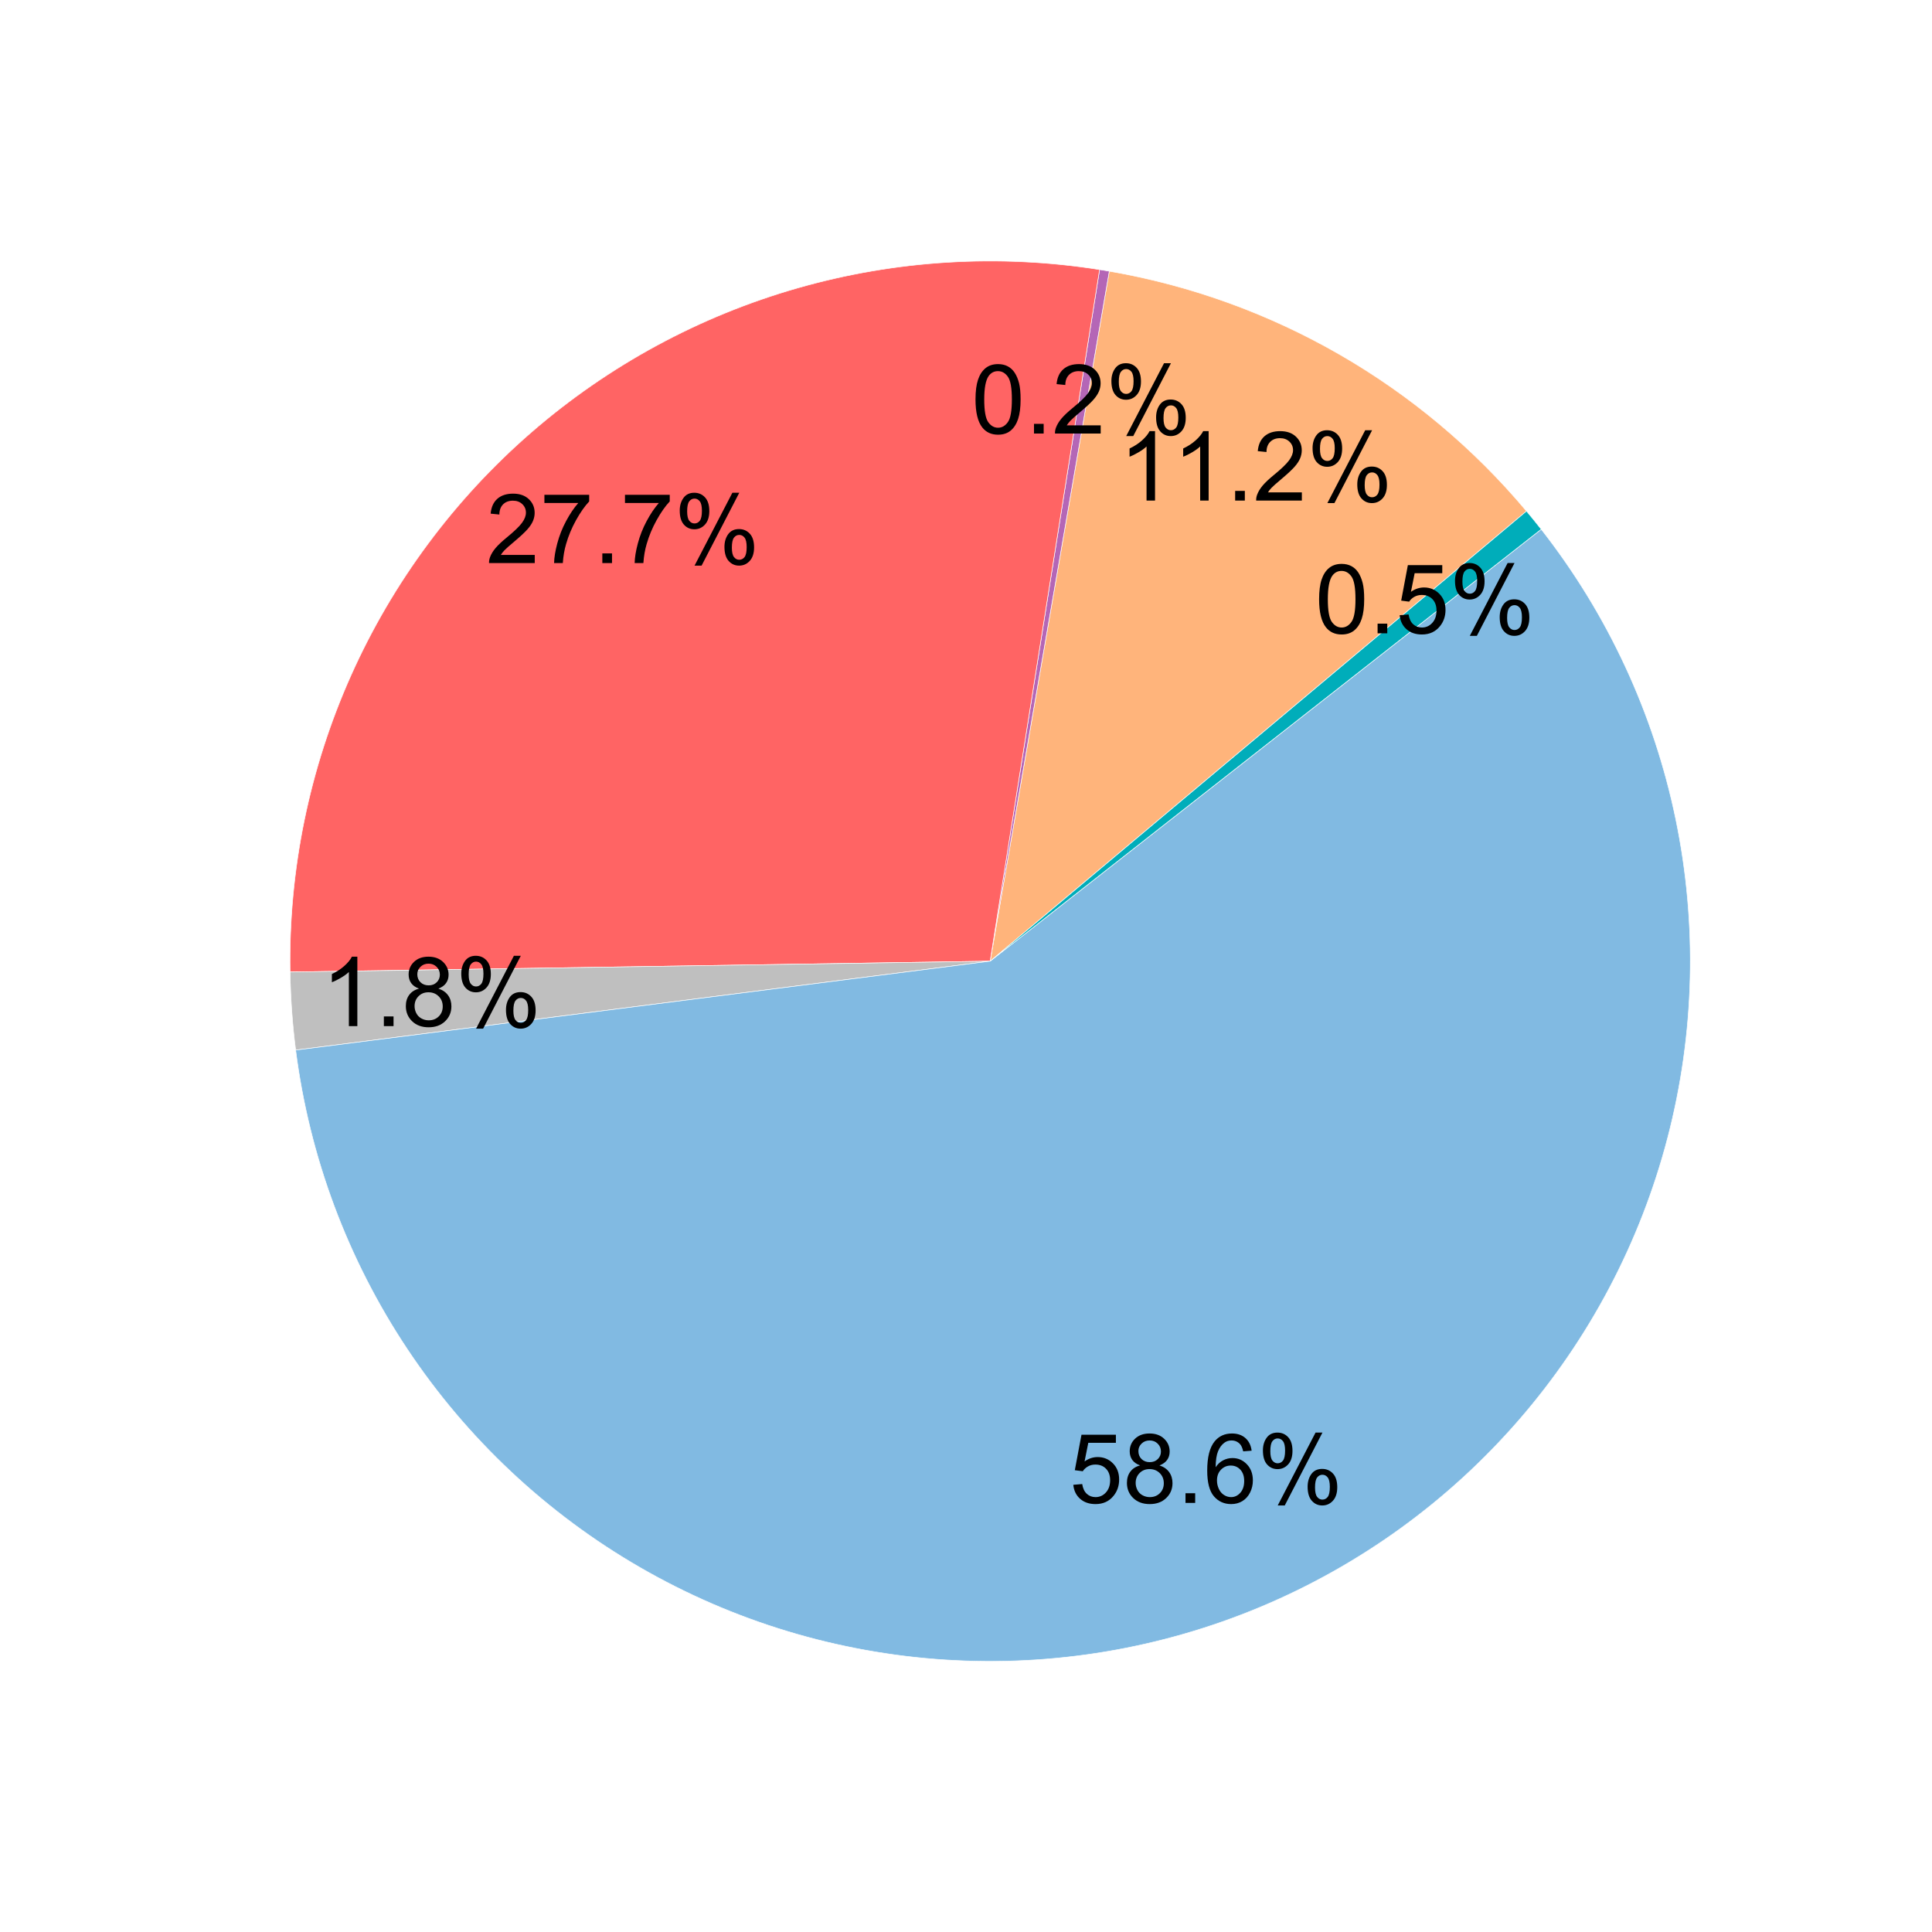
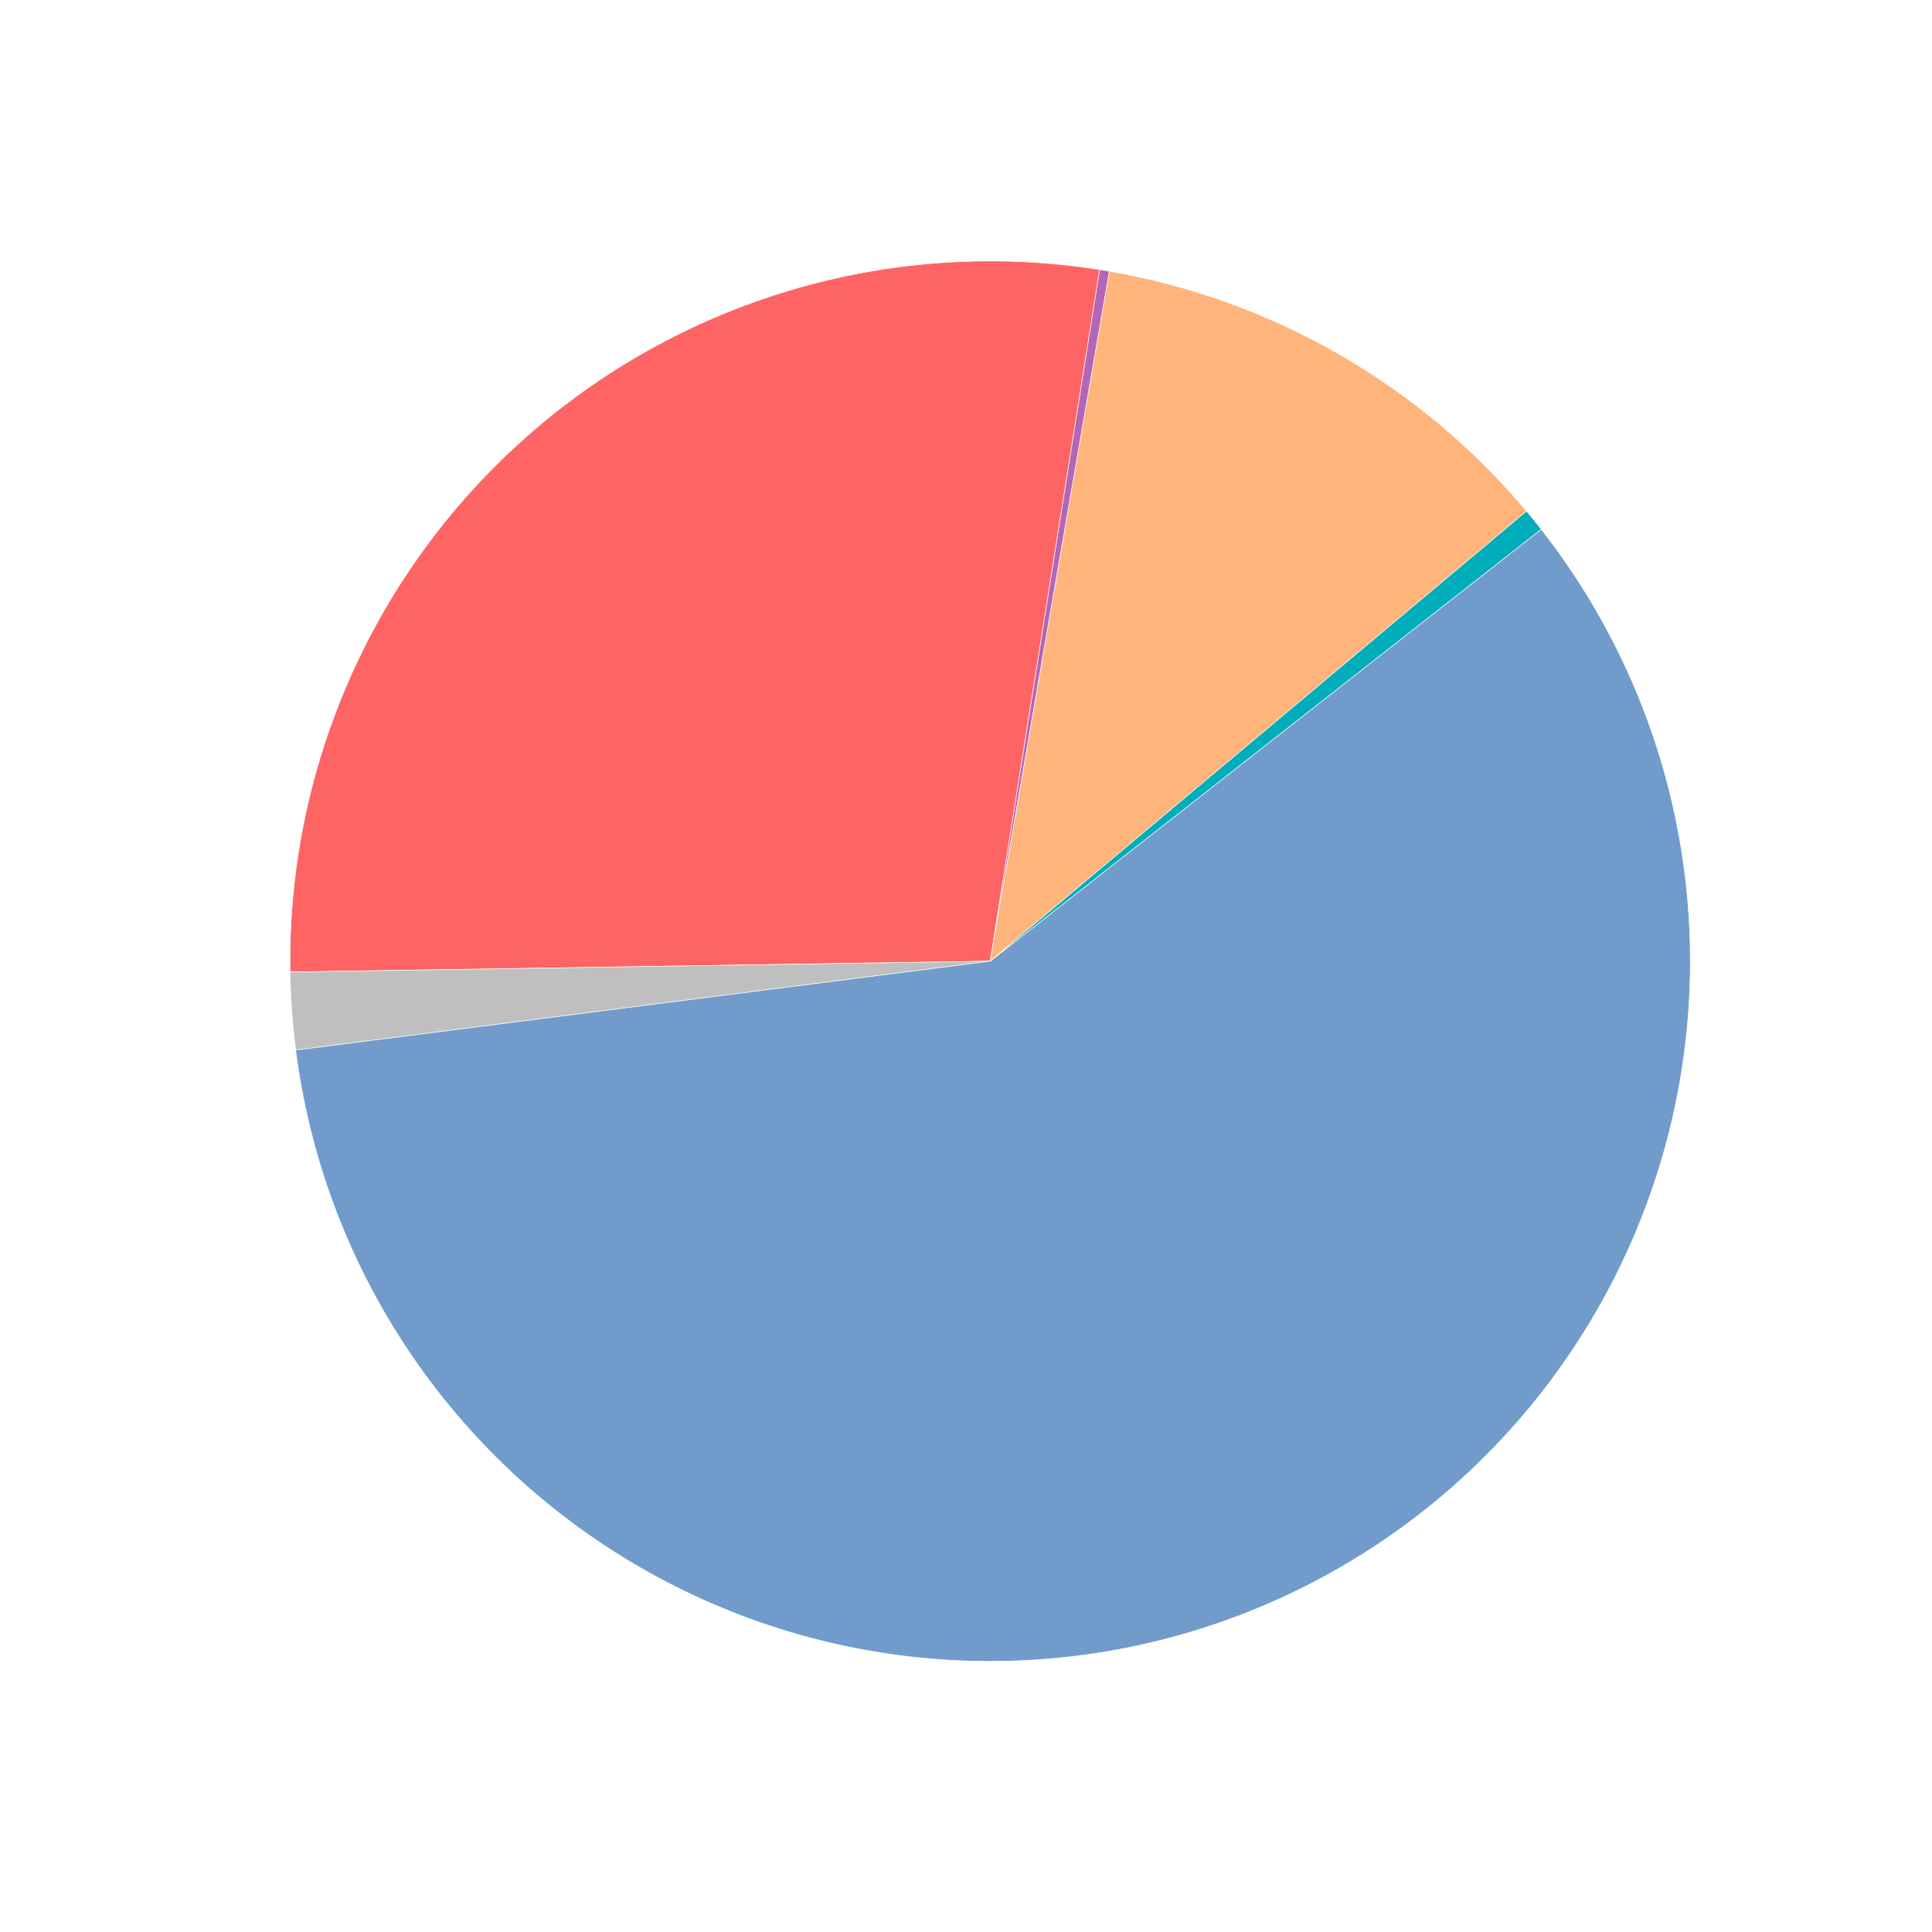
- <svg xmlns="http://www.w3.org/2000/svg" xmlns:xlink="http://www.w3.org/1999/xlink" height="360pt" version="1.1" viewBox="0 0 360 360" width="360pt">
+ <svg xmlns="http://www.w3.org/2000/svg" height="360pt" version="1.1" viewBox="0 0 360 360" width="360pt">
  <defs>
    <style type="text/css">
*{stroke-linecap:butt;stroke-linejoin:round;}
  </style>
  </defs>
  <g id="figure_1">
    <g id="patch_1">
      <path d="M 0 360  L 360 360  L 360 0  L 0 0  z " style="fill:#ffffff;" />
    </g>
    <g id="axes_1">
      <g id="patch_2">
        <path d="M 284.441 95.239  C 274.609 83.522 262.793 73.625 249.533 66  C 236.273 58.375 221.774 53.142 206.701 50.539  L 184.5 179.1  L 284.441 95.239  z " style="fill:#ffb47b;stroke:#ffffff;stroke-linejoin:miter;stroke-width:0.1;" />
      </g>
      <g id="patch_3">
        <path d="M 206.701 50.539  C 206.4 50.487 206.098 50.436 205.796 50.386  C 205.494 50.336 205.192 50.287 204.89 50.239  L 184.5 179.1  L 206.701 50.539  z " style="fill:#b466b6;stroke:#ffffff;stroke-linejoin:miter;stroke-width:0.1;" />
      </g>
      <g id="patch_4">
        <path d="M 204.89 50.239  C 186.097 47.266 166.879 48.439 148.587 53.676  C 130.296 58.914 113.369 68.09 98.998 80.559  C 84.627 93.029 73.156 108.492 65.392 125.863  C 57.628 143.234 53.757 162.094 54.052 181.119  L 184.5 179.1  L 204.89 50.239  z " style="fill:#ff6464;stroke:#ffffff;stroke-linejoin:miter;stroke-width:0.1;" />
      </g>
      <g id="patch_5">
        <path d="M 54.052 181.119  C 54.089 183.551 54.195 185.982 54.369 188.409  C 54.542 190.836 54.784 193.258 55.093 195.671  L 184.5 179.1  L 54.052 181.119  z " style="fill:#bfbfbf;stroke:#ffffff;stroke-linejoin:miter;stroke-width:0.1;" />
      </g>
      <g id="patch_6">
-         <path d="M 55.093 195.671  C 57.644 215.595 64.762 234.663 75.891 251.385  C 87.021 268.106 101.863 282.034 119.257 292.079  C 136.652 302.124 156.133 308.017 176.179 309.298  C 196.225 310.579 216.298 307.214 234.83 299.465  C 253.362 291.716 269.856 279.791 283.023 264.622  C 296.19 249.453 305.678 231.447 310.745 212.01  C 315.812 192.573 316.322 172.225 312.236 152.559  C 308.149 132.892 299.576 114.433 287.185 98.623  L 184.5 179.1  L 55.093 195.671  z " style="fill:#81bae2;stroke:#ffffff;stroke-linejoin:miter;stroke-width:0.1;" />
+         <path d="M 55.093 195.671  C 57.644 215.595 64.762 234.663 75.891 251.385  C 87.021 268.106 101.863 282.034 119.257 292.079  C 136.652 302.124 156.133 308.017 176.179 309.298  C 196.225 310.579 216.298 307.214 234.83 299.465  C 253.362 291.716 269.856 279.791 283.023 264.622  C 296.19 249.453 305.678 231.447 310.745 212.01  C 315.812 192.573 316.322 172.225 312.236 152.559  C 308.149 132.892 299.576 114.433 287.185 98.623  L 184.5 179.1  L 55.093 195.671  z " style="fill:#719bcb;stroke:#ffffff;stroke-linejoin:miter;stroke-width:0.1;" />
      </g>
      <g id="patch_7">
        <path d="M 287.185 98.623  C 286.737 98.051 286.285 97.484 285.827 96.92  C 285.37 96.356 284.908 95.796 284.441 95.239  L 184.5 179.1  L 287.185 98.623  z " style="fill:#00adba;stroke:#ffffff;stroke-linejoin:miter;stroke-width:0.1;" />
      </g>
      <g id="matplotlib.axis_1" />
      <g id="matplotlib.axis_2" />
-       <g id="text_1">
-         <defs>
-           <path d="M 37.25 0  L 28.469 0  L 28.469 56  Q 25.297 52.984 20.141 49.953  Q 14.984 46.922 10.891 45.406  L 10.891 53.906  Q 18.266 57.375 23.781 62.297  Q 29.297 67.234 31.594 71.875  L 37.25 71.875  z " id="ArialMT-49" />
-           <path d="M 9.078 0  L 9.078 10.016  L 19.094 10.016  L 19.094 0  z " id="ArialMT-46" />
-           <path d="M 50.344 8.453  L 50.344 0  L 3.031 0  Q 2.938 3.172 4.047 6.109  Q 5.859 10.938 9.828 15.625  Q 13.812 20.312 21.344 26.469  Q 33.016 36.031 37.109 41.625  Q 41.219 47.219 41.219 52.203  Q 41.219 57.422 37.469 61  Q 33.734 64.594 27.734 64.594  Q 21.391 64.594 17.578 60.781  Q 13.766 56.984 13.719 50.25  L 4.688 51.172  Q 5.609 61.281 11.656 66.578  Q 17.719 71.875 27.938 71.875  Q 38.234 71.875 44.234 66.156  Q 50.25 60.453 50.25 52  Q 50.25 47.703 48.484 43.547  Q 46.734 39.406 42.656 34.812  Q 38.578 30.219 29.109 22.219  Q 21.188 15.578 18.938 13.203  Q 16.703 10.844 15.234 8.453  z " id="ArialMT-50" />
-           <path d="M 5.812 54.391  Q 5.812 62.062 9.672 67.422  Q 13.531 72.797 20.844 72.797  Q 27.594 72.797 32 67.984  Q 36.422 63.188 36.422 53.859  Q 36.422 44.781 31.953 39.875  Q 27.484 34.969 20.953 34.969  Q 14.453 34.969 10.125 39.797  Q 5.812 44.625 5.812 54.391  z M 21.094 66.75  Q 17.828 66.75 15.656 63.906  Q 13.484 61.078 13.484 53.516  Q 13.484 46.625 15.672 43.812  Q 17.875 41.016 21.094 41.016  Q 24.422 41.016 26.594 43.844  Q 28.766 46.688 28.766 54.203  Q 28.766 61.141 26.562 63.938  Q 24.359 66.75 21.094 66.75  z M 21.141 -2.641  L 60.297 72.797  L 67.438 72.797  L 28.422 -2.641  z M 52.094 16.797  Q 52.094 24.516 55.953 29.859  Q 59.812 35.203 67.188 35.203  Q 73.922 35.203 78.344 30.391  Q 82.766 25.594 82.766 16.266  Q 82.766 7.172 78.297 2.266  Q 73.828 -2.641 67.234 -2.641  Q 60.75 -2.641 56.422 2.219  Q 52.094 7.078 52.094 16.797  z M 67.438 29.156  Q 64.109 29.156 61.938 26.312  Q 59.766 23.484 59.766 15.922  Q 59.766 9.078 61.953 6.25  Q 64.156 3.422 67.391 3.422  Q 70.75 3.422 72.922 6.25  Q 75.094 9.078 75.094 16.609  Q 75.094 23.531 72.891 26.344  Q 70.703 29.156 67.438 29.156  z " id="ArialMT-37" />
-           <path id="ArialMT-32" />
-         </defs>
-         <g transform="translate(208.5178 93.27327)scale(0.18 -0.18)">
-           <use xlink:href="#ArialMT-49" />
-           <use x="55.506" xlink:href="#ArialMT-49" />
-           <use x="111.121" xlink:href="#ArialMT-46" />
-           <use x="138.904" xlink:href="#ArialMT-50" />
-           <use x="194.52" xlink:href="#ArialMT-37" />
-           <use x="283.436" xlink:href="#ArialMT-32" />
-         </g>
-       </g>
-       <g id="text_2">
-         <defs>
-           <path d="M 4.156 35.297  Q 4.156 48 6.766 55.734  Q 9.375 63.484 14.516 67.672  Q 19.672 71.875 27.484 71.875  Q 33.25 71.875 37.594 69.547  Q 41.938 67.234 44.766 62.859  Q 47.609 58.5 49.219 52.219  Q 50.828 45.953 50.828 35.297  Q 50.828 22.703 48.234 14.969  Q 45.656 7.234 40.5 3  Q 35.359 -1.219 27.484 -1.219  Q 17.141 -1.219 11.234 6.203  Q 4.156 15.141 4.156 35.297  z M 13.188 35.297  Q 13.188 17.672 17.312 11.828  Q 21.438 6 27.484 6  Q 33.547 6 37.672 11.859  Q 41.797 17.719 41.797 35.297  Q 41.797 52.984 37.672 58.781  Q 33.547 64.594 27.391 64.594  Q 21.344 64.594 17.719 59.469  Q 13.188 52.938 13.188 35.297  z " id="ArialMT-48" />
-         </defs>
-         <g transform="translate(181.0239 80.78196)scale(0.18 -0.18)">
-           <use xlink:href="#ArialMT-48" />
-           <use x="55.615" xlink:href="#ArialMT-46" />
-           <use x="83.398" xlink:href="#ArialMT-50" />
-           <use x="139.014" xlink:href="#ArialMT-37" />
-         </g>
-       </g>
-       <g id="text_3">
-         <defs>
-           <path d="M 4.734 62.203  L 4.734 70.656  L 51.078 70.656  L 51.078 63.812  Q 44.234 56.547 37.516 44.484  Q 30.812 32.422 27.156 19.672  Q 24.516 10.688 23.781 0  L 14.75 0  Q 14.891 8.453 18.062 20.406  Q 21.234 32.375 27.172 43.484  Q 33.109 54.594 39.797 62.203  z " id="ArialMT-55" />
-         </defs>
-         <g transform="translate(90.58061 104.9207)scale(0.18 -0.18)">
-           <use xlink:href="#ArialMT-50" />
-           <use x="55.615" xlink:href="#ArialMT-55" />
-           <use x="111.23" xlink:href="#ArialMT-46" />
-           <use x="139.014" xlink:href="#ArialMT-55" />
-           <use x="194.629" xlink:href="#ArialMT-37" />
-         </g>
-       </g>
-       <g id="text_4">
-         <defs>
-           <path d="M 17.672 38.812  Q 12.203 40.828 9.562 44.531  Q 6.938 48.25 6.938 53.422  Q 6.938 61.234 12.547 66.547  Q 18.172 71.875 27.484 71.875  Q 36.859 71.875 42.578 66.422  Q 48.297 60.984 48.297 53.172  Q 48.297 48.188 45.672 44.5  Q 43.062 40.828 37.75 38.812  Q 44.344 36.672 47.781 31.875  Q 51.219 27.094 51.219 20.453  Q 51.219 11.281 44.719 5.031  Q 38.234 -1.219 27.641 -1.219  Q 17.047 -1.219 10.547 5.047  Q 4.047 11.328 4.047 20.703  Q 4.047 27.688 7.594 32.391  Q 11.141 37.109 17.672 38.812  z M 15.922 53.719  Q 15.922 48.641 19.188 45.406  Q 22.469 42.188 27.688 42.188  Q 32.766 42.188 36.016 45.375  Q 39.266 48.578 39.266 53.219  Q 39.266 58.062 35.906 61.359  Q 32.562 64.656 27.594 64.656  Q 22.562 64.656 19.234 61.422  Q 15.922 58.203 15.922 53.719  z M 13.094 20.656  Q 13.094 16.891 14.875 13.375  Q 16.656 9.859 20.172 7.922  Q 23.688 6 27.734 6  Q 34.031 6 38.125 10.047  Q 42.234 14.109 42.234 20.359  Q 42.234 26.703 38.016 30.859  Q 33.797 35.016 27.438 35.016  Q 21.234 35.016 17.156 30.906  Q 13.094 26.812 13.094 20.656  z " id="ArialMT-56" />
-         </defs>
-         <g transform="translate(59.88188 191.2007)scale(0.18 -0.18)">
-           <use xlink:href="#ArialMT-49" />
-           <use x="55.615" xlink:href="#ArialMT-46" />
-           <use x="83.398" xlink:href="#ArialMT-56" />
-           <use x="139.014" xlink:href="#ArialMT-37" />
-         </g>
-       </g>
-       <g id="text_5">
-         <defs>
-           <path d="M 4.156 18.75  L 13.375 19.531  Q 14.406 12.797 18.141 9.391  Q 21.875 6 27.156 6  Q 33.5 6 37.891 10.781  Q 42.281 15.578 42.281 23.484  Q 42.281 31 38.062 35.344  Q 33.844 39.703 27 39.703  Q 22.75 39.703 19.328 37.766  Q 15.922 35.844 13.969 32.766  L 5.719 33.844  L 12.641 70.609  L 48.25 70.609  L 48.25 62.203  L 19.672 62.203  L 15.828 42.969  Q 22.266 47.469 29.344 47.469  Q 38.719 47.469 45.156 40.969  Q 51.609 34.469 51.609 24.266  Q 51.609 14.547 45.953 7.469  Q 39.062 -1.219 27.156 -1.219  Q 17.391 -1.219 11.203 4.25  Q 5.031 9.719 4.156 18.75  z " id="ArialMT-53" />
-           <path d="M 49.75 54.047  L 41.016 53.375  Q 39.844 58.547 37.703 60.891  Q 34.125 64.656 28.906 64.656  Q 24.703 64.656 21.531 62.312  Q 17.391 59.281 14.984 53.469  Q 12.594 47.656 12.5 36.922  Q 15.672 41.75 20.266 44.094  Q 24.859 46.438 29.891 46.438  Q 38.672 46.438 44.844 39.969  Q 51.031 33.5 51.031 23.25  Q 51.031 16.5 48.125 10.719  Q 45.219 4.938 40.141 1.859  Q 35.062 -1.219 28.609 -1.219  Q 17.625 -1.219 10.688 6.859  Q 3.766 14.938 3.766 33.5  Q 3.766 54.25 11.422 63.672  Q 18.109 71.875 29.438 71.875  Q 37.891 71.875 43.281 67.141  Q 48.688 62.406 49.75 54.047  z M 13.875 23.188  Q 13.875 18.656 15.797 14.5  Q 17.719 10.359 21.188 8.172  Q 24.656 6 28.469 6  Q 34.031 6 38.031 10.484  Q 42.047 14.984 42.047 22.703  Q 42.047 30.125 38.078 34.391  Q 34.125 38.672 28.125 38.672  Q 22.172 38.672 18.016 34.391  Q 13.875 30.125 13.875 23.188  z " id="ArialMT-54" />
-         </defs>
-         <g transform="translate(199.246 280.0454)scale(0.18 -0.18)">
-           <use xlink:href="#ArialMT-53" />
-           <use x="55.615" xlink:href="#ArialMT-56" />
-           <use x="111.23" xlink:href="#ArialMT-46" />
-           <use x="139.014" xlink:href="#ArialMT-54" />
-           <use x="194.629" xlink:href="#ArialMT-37" />
-         </g>
-       </g>
-       <g id="text_6">
-         <g transform="translate(245.049 118.009)scale(0.18 -0.18)">
-           <use xlink:href="#ArialMT-48" />
-           <use x="55.615" xlink:href="#ArialMT-46" />
-           <use x="83.398" xlink:href="#ArialMT-53" />
-           <use x="139.014" xlink:href="#ArialMT-37" />
-         </g>
-       </g>
    </g>
  </g>
</svg>
